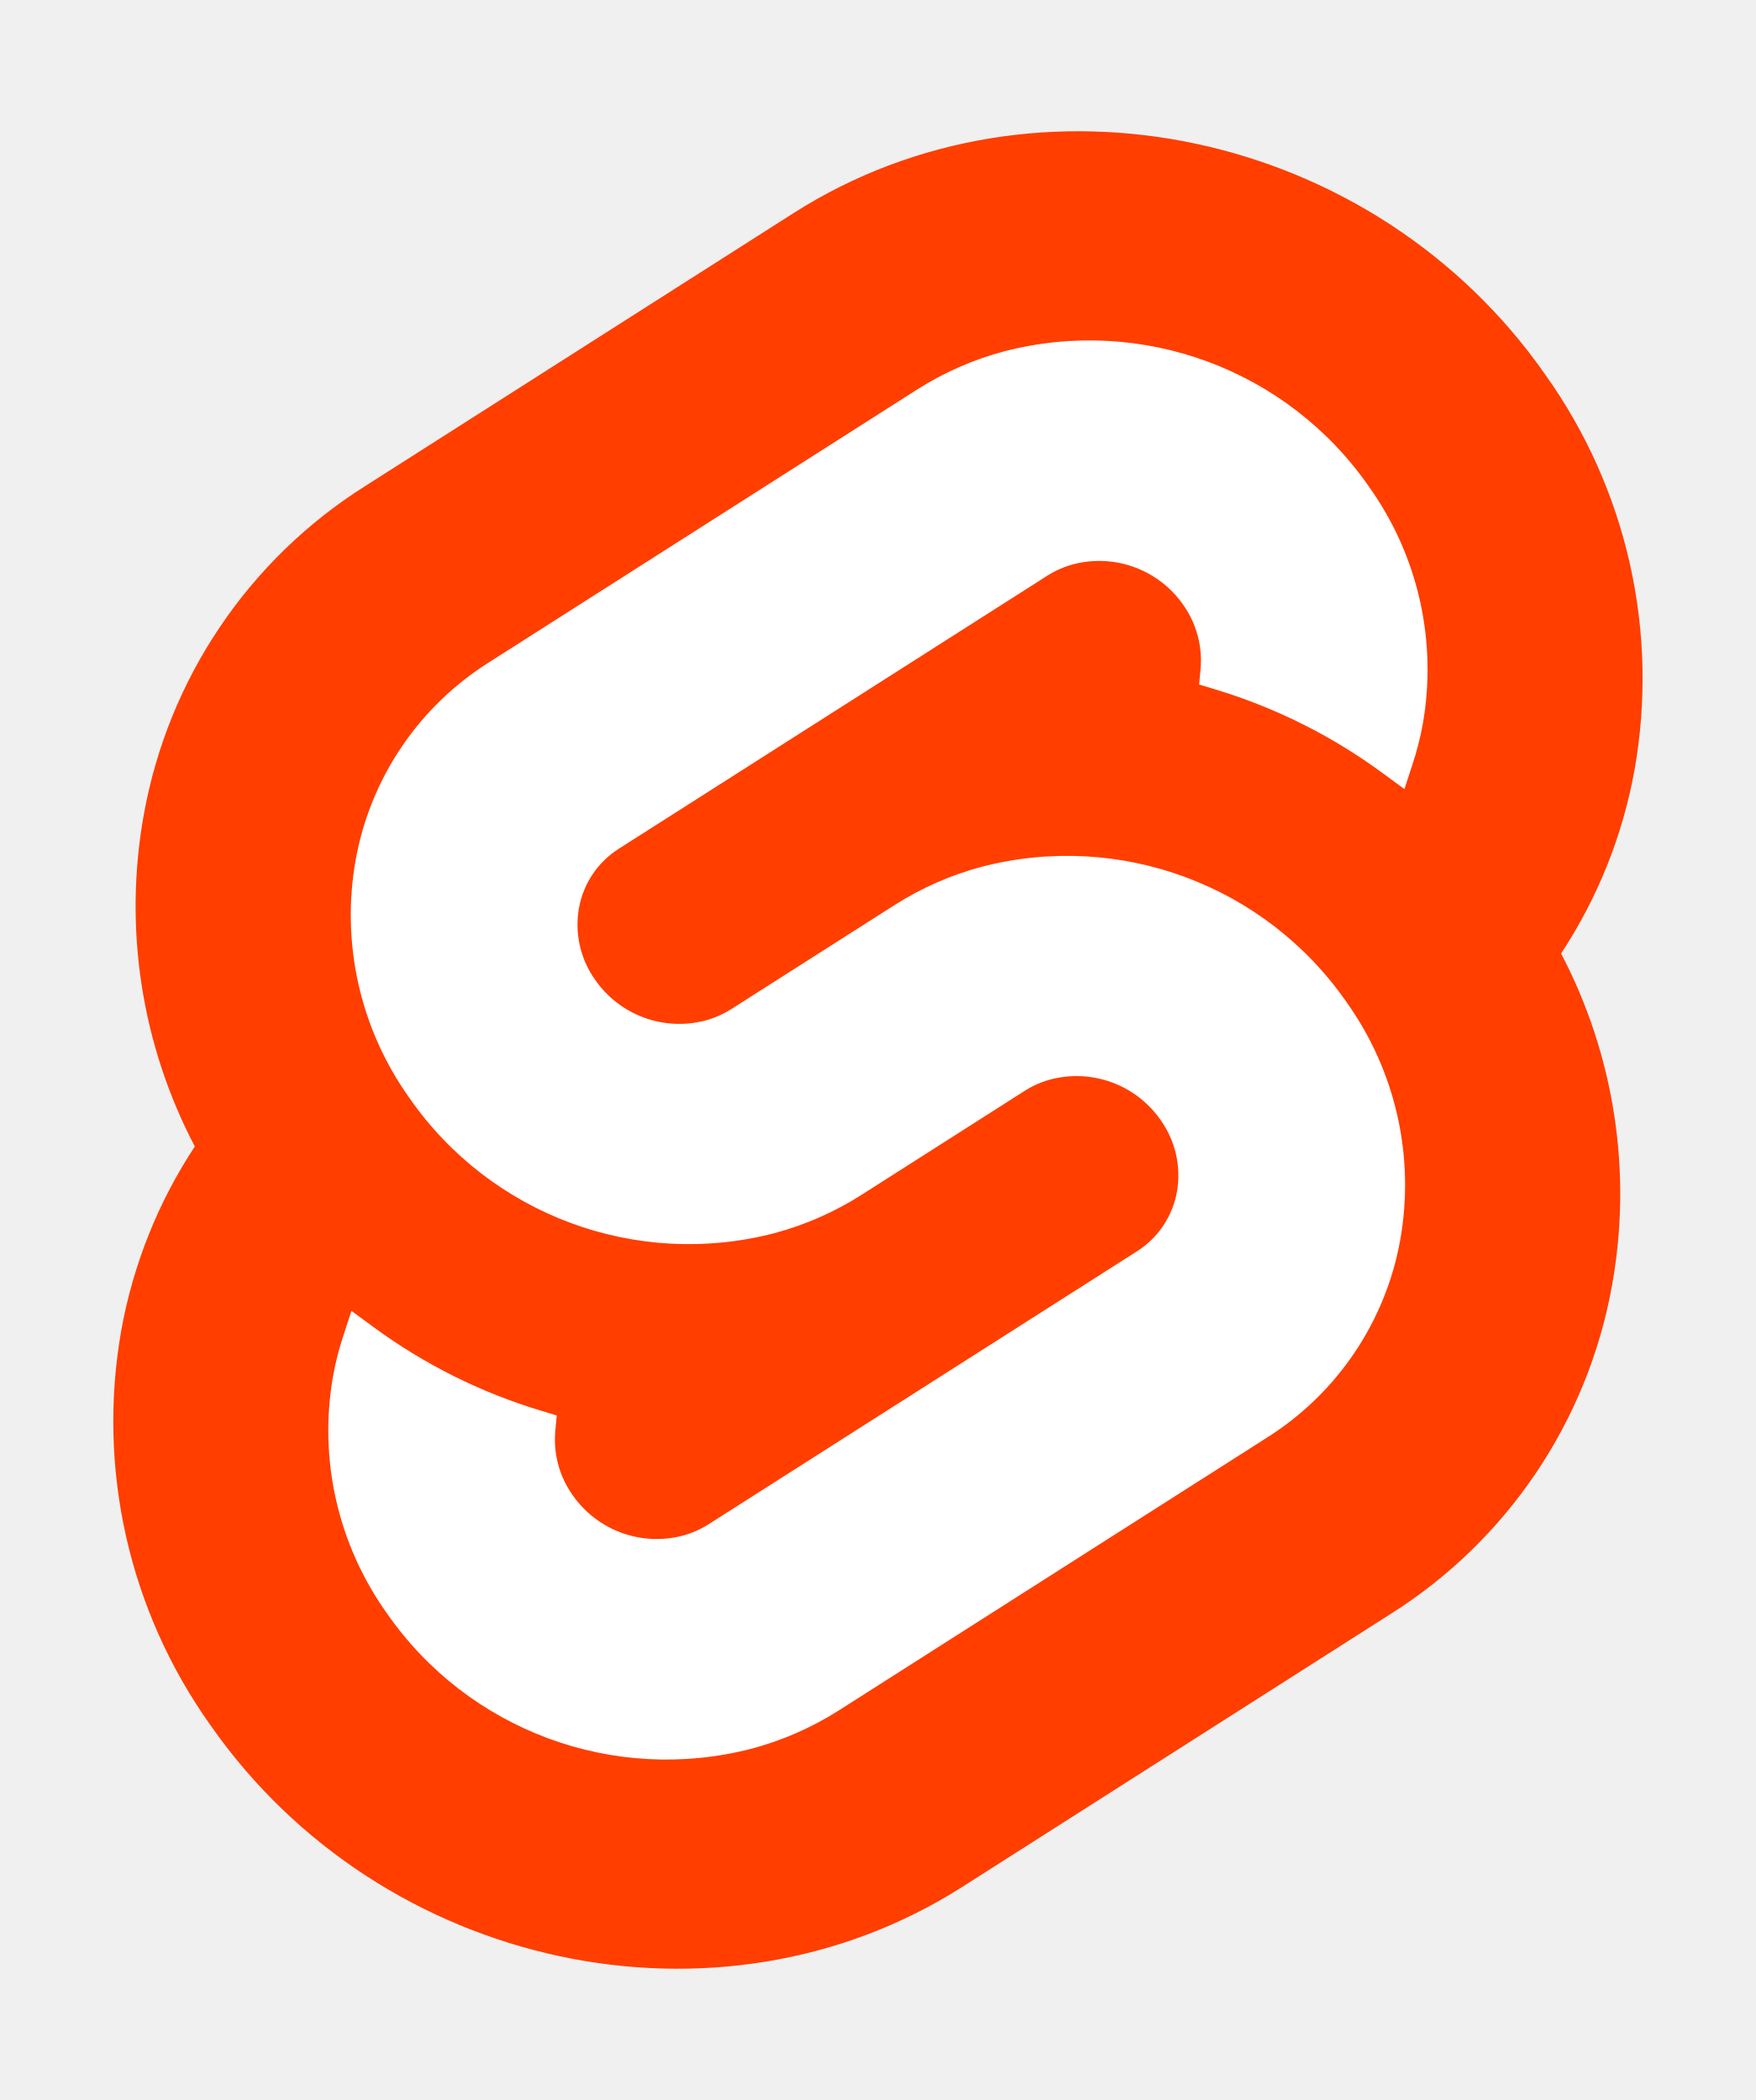
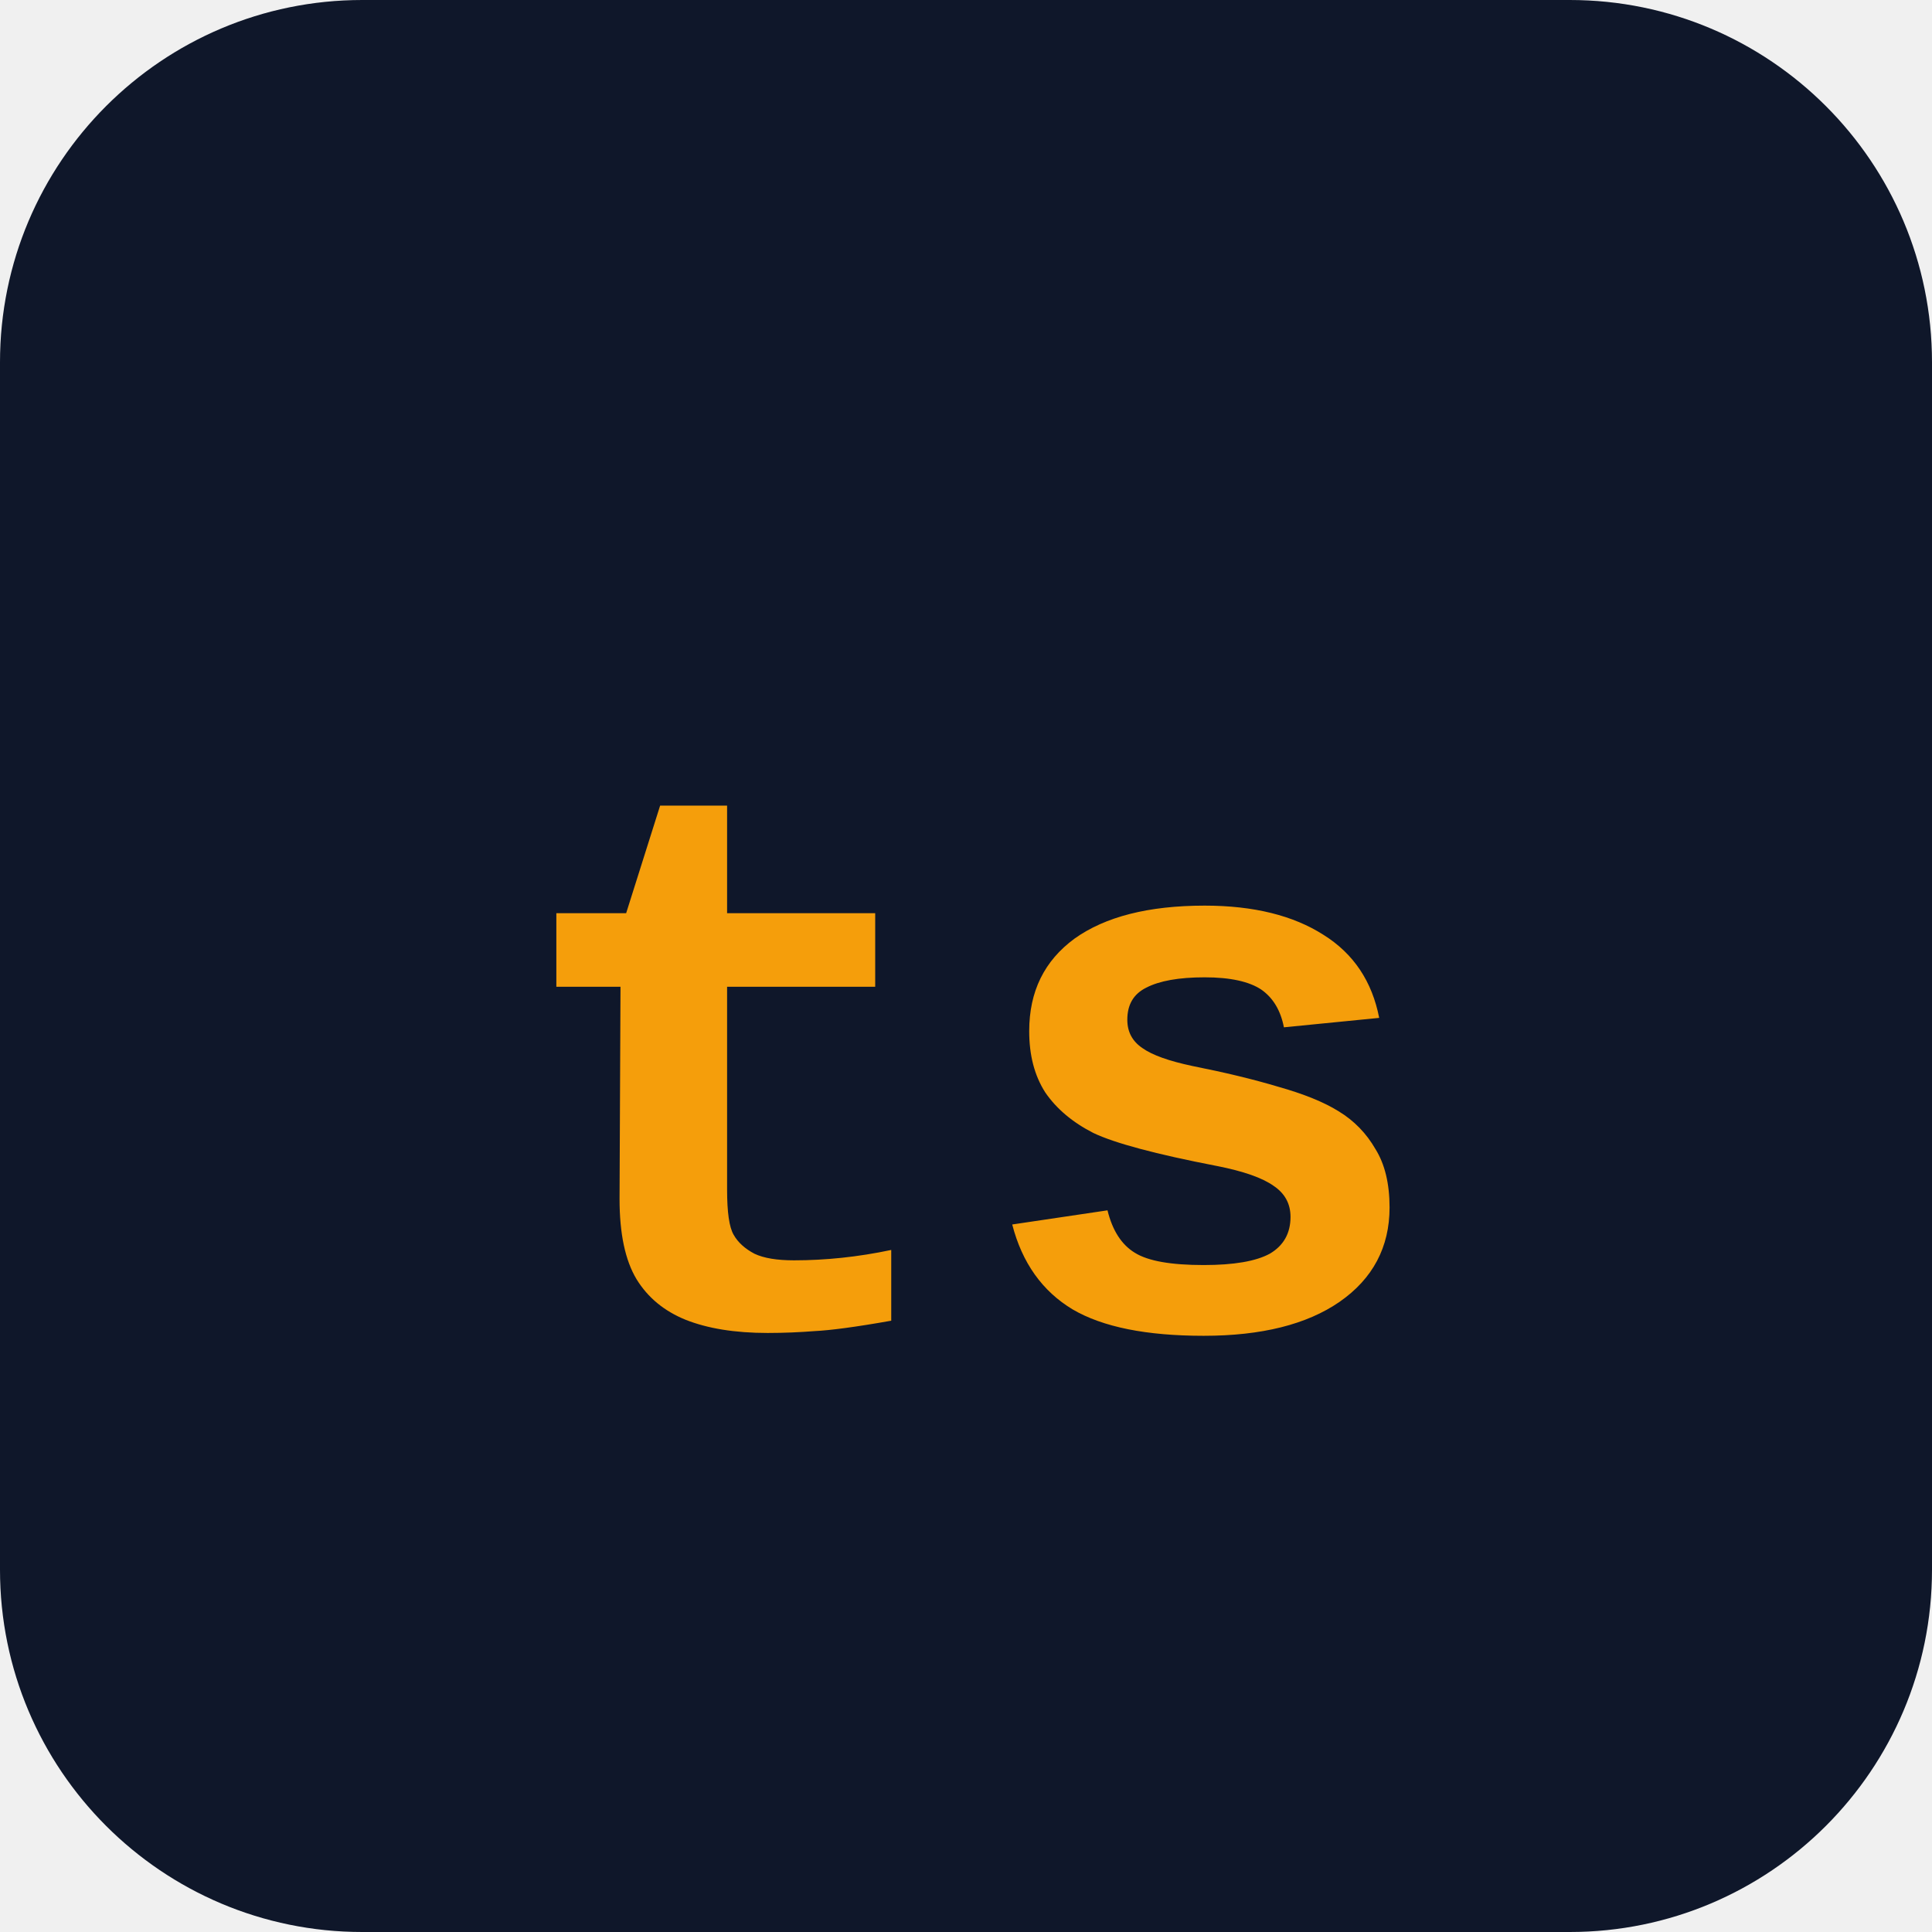
- <svg xmlns="http://www.w3.org/2000/svg" width="107" height="128" viewBox="0 0 107 128">
-   <path d="M94.157 22.819c-10.4-14.885-30.94-19.297-45.792-9.835L22.282 29.608A29.92 29.92 0 0 0 8.764 49.65a31.5 31.5 0 0 0 3.108 20.231 30 30 0 0 0-4.477 11.183 31.9 31.9 0 0 0 5.448 24.116c10.402 14.887 30.942 19.297 45.791 9.835l26.083-16.624A29.92 29.92 0 0 0 98.235 78.35a31.53 31.53 0 0 0-3.105-20.232 30 30 0 0 0 4.474-11.182 31.88 31.88 0 0 0-5.447-24.116" style="fill:#ff3e00" />
-   <path d="M45.817 106.582a20.72 20.72 0 0 1-22.237-8.243 19.17 19.17 0 0 1-3.277-14.503 18 18 0 0 1 .624-2.435l.49-1.498 1.337.981a33.6 33.6 0 0 0 10.203 5.098l.97.294-.09.968a5.85 5.85 0 0 0 1.052 3.878 6.24 6.24 0 0 0 6.695 2.485 5.8 5.8 0 0 0 1.603-.704L69.27 76.28a5.43 5.43 0 0 0 2.45-3.631 5.8 5.8 0 0 0-.987-4.371 6.24 6.24 0 0 0-6.698-2.487 5.7 5.7 0 0 0-1.6.704l-9.953 6.345a19 19 0 0 1-5.296 2.326 20.72 20.72 0 0 1-22.237-8.243 19.17 19.17 0 0 1-3.277-14.502 17.99 17.99 0 0 1 8.13-12.052l26.081-16.623a19 19 0 0 1 5.3-2.329 20.72 20.72 0 0 1 22.237 8.243 19.17 19.17 0 0 1 3.277 14.503 18 18 0 0 1-.624 2.435l-.49 1.498-1.337-.98a33.6 33.6 0 0 0-10.203-5.1l-.97-.294.09-.968a5.86 5.86 0 0 0-1.052-3.878 6.24 6.24 0 0 0-6.696-2.485 5.8 5.8 0 0 0-1.602.704L37.73 51.72a5.42 5.42 0 0 0-2.449 3.63 5.79 5.79 0 0 0 .986 4.372 6.24 6.24 0 0 0 6.698 2.486 5.8 5.8 0 0 0 1.602-.704l9.952-6.342a19 19 0 0 1 5.295-2.328 20.72 20.72 0 0 1 22.237 8.242 19.17 19.17 0 0 1 3.277 14.503 18 18 0 0 1-8.13 12.053l-26.081 16.622a19 19 0 0 1-5.3 2.328" style="fill:#fff" />
+ <svg xmlns="http://www.w3.org/2000/svg" viewBox="0 0 32 32">
+   <rect width="32" height="32" rx="6" fill="#0f172a" />
+   <text x="16" y="22" font-family="'Courier New', Courier, monospace" font-size="13" font-weight="700" fill="#f59e0b" text-anchor="middle">ts</text>
</svg>
